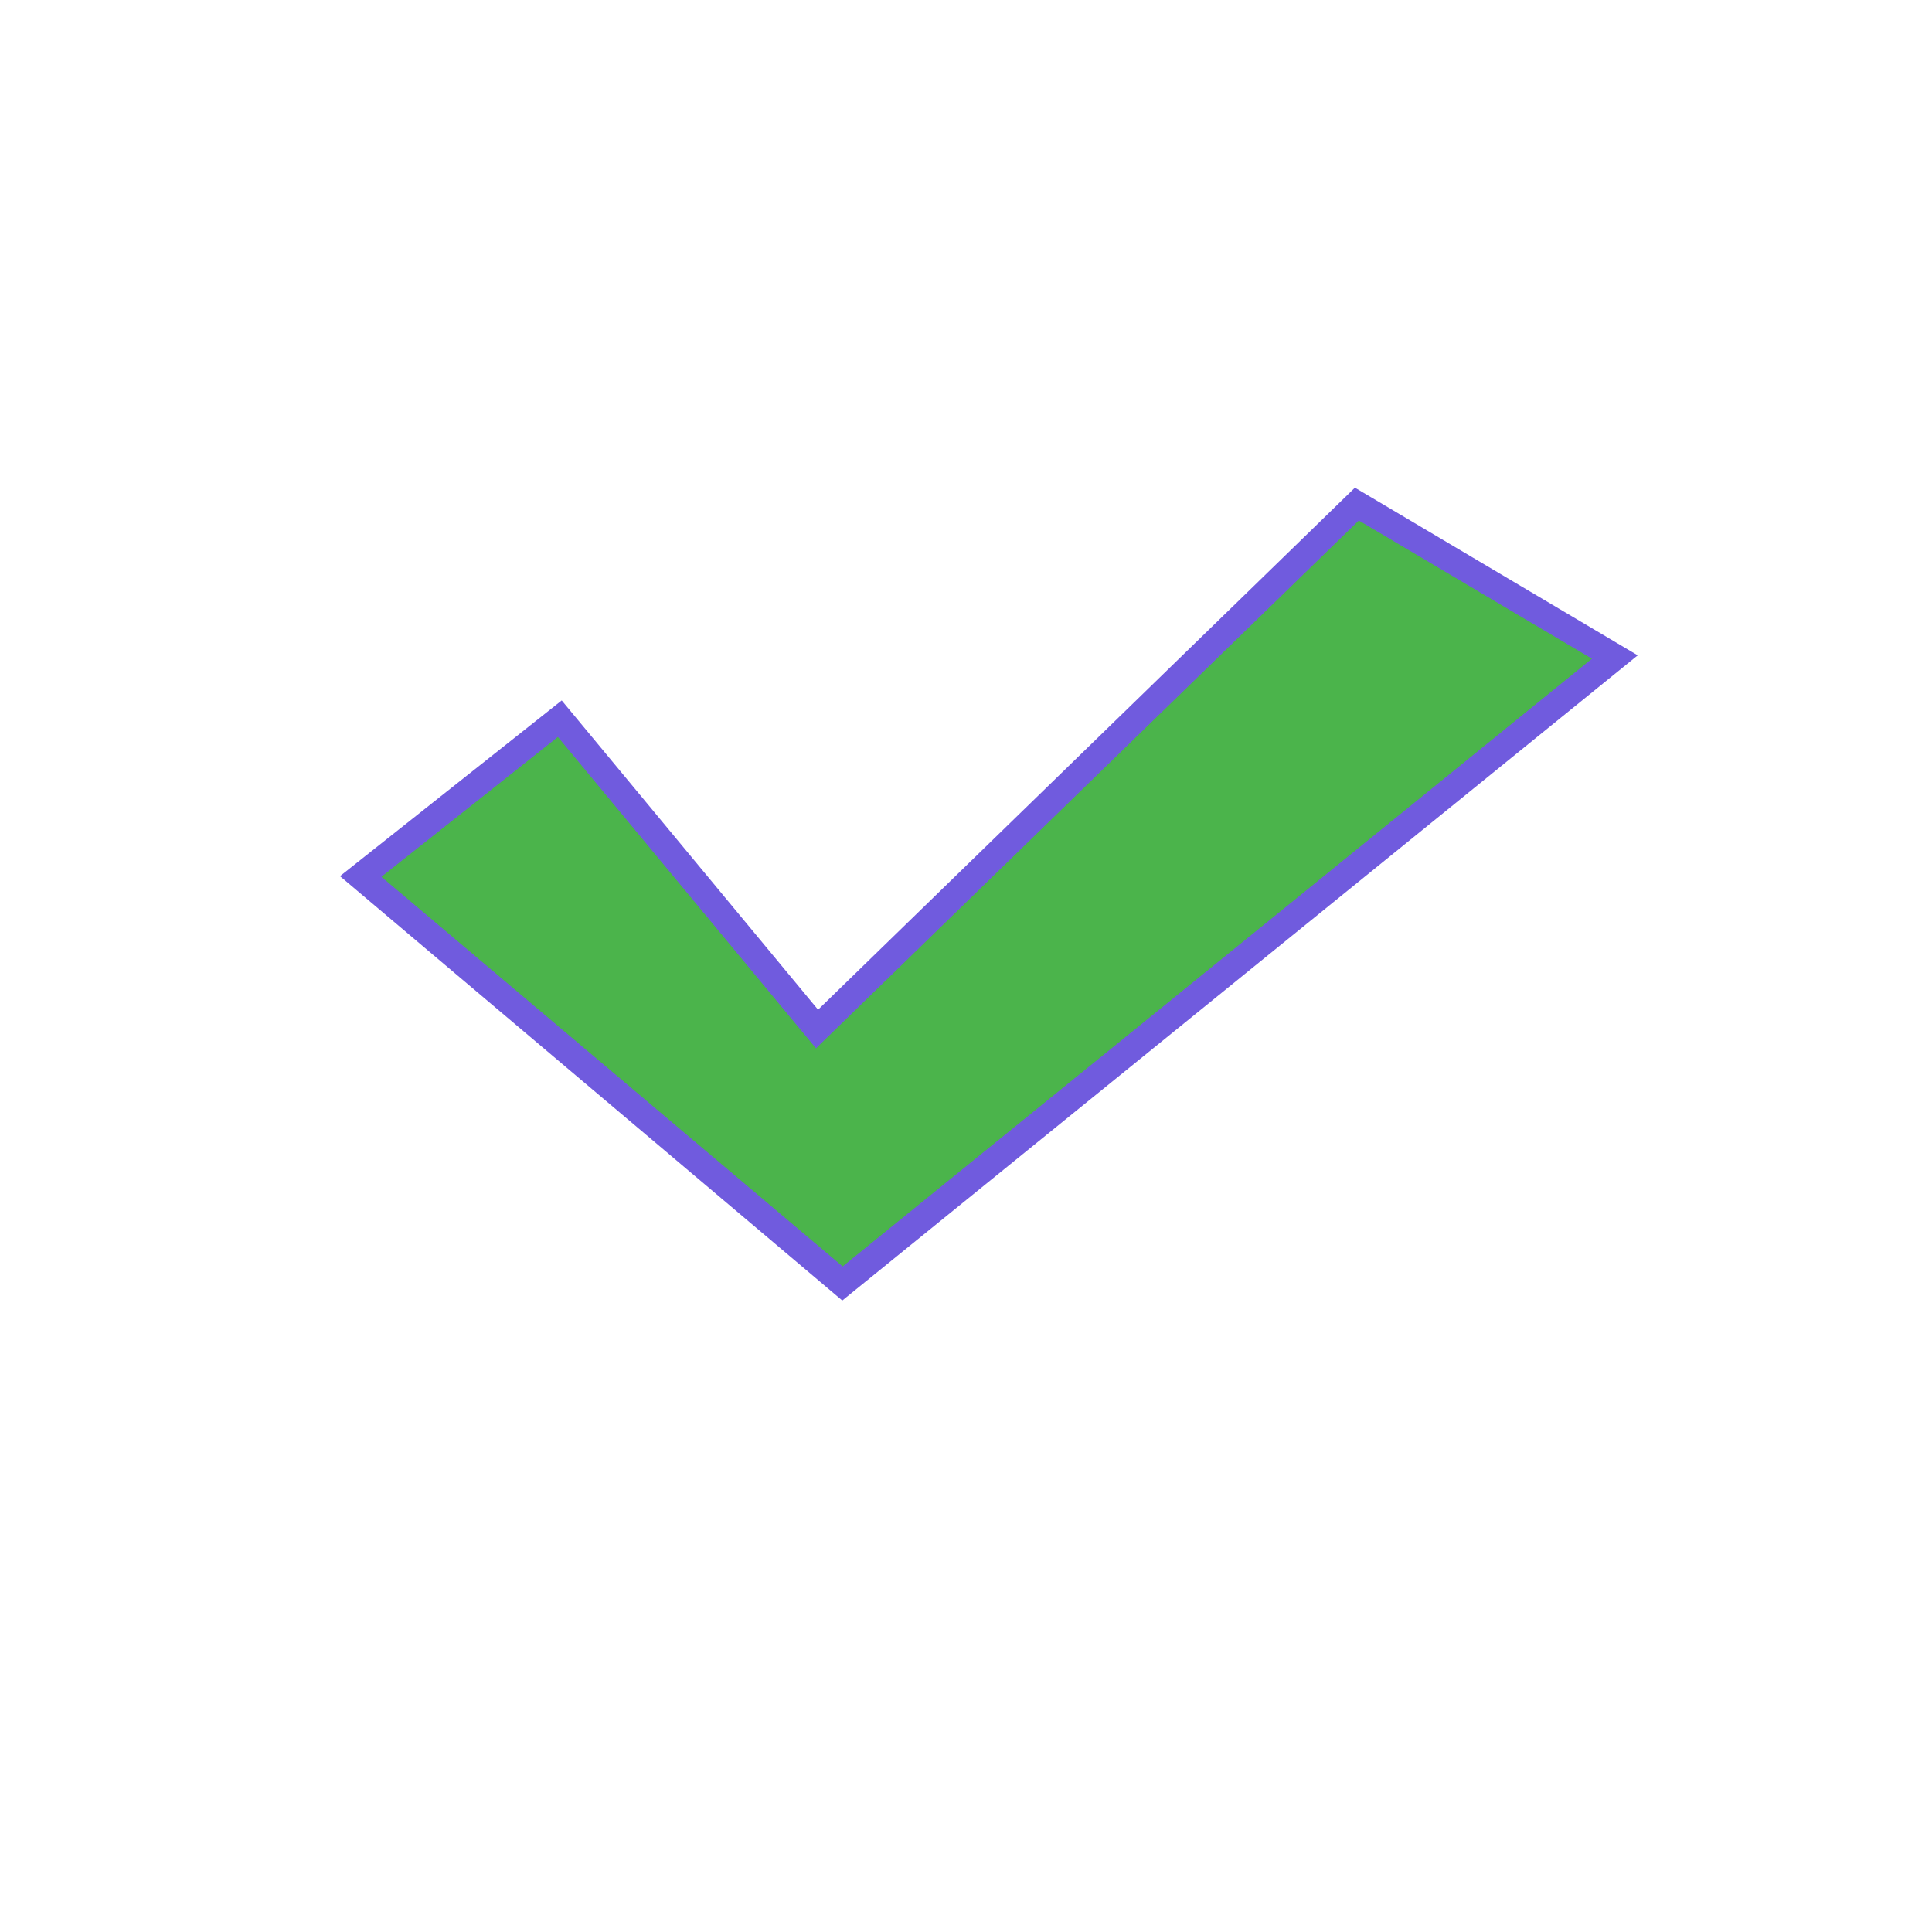
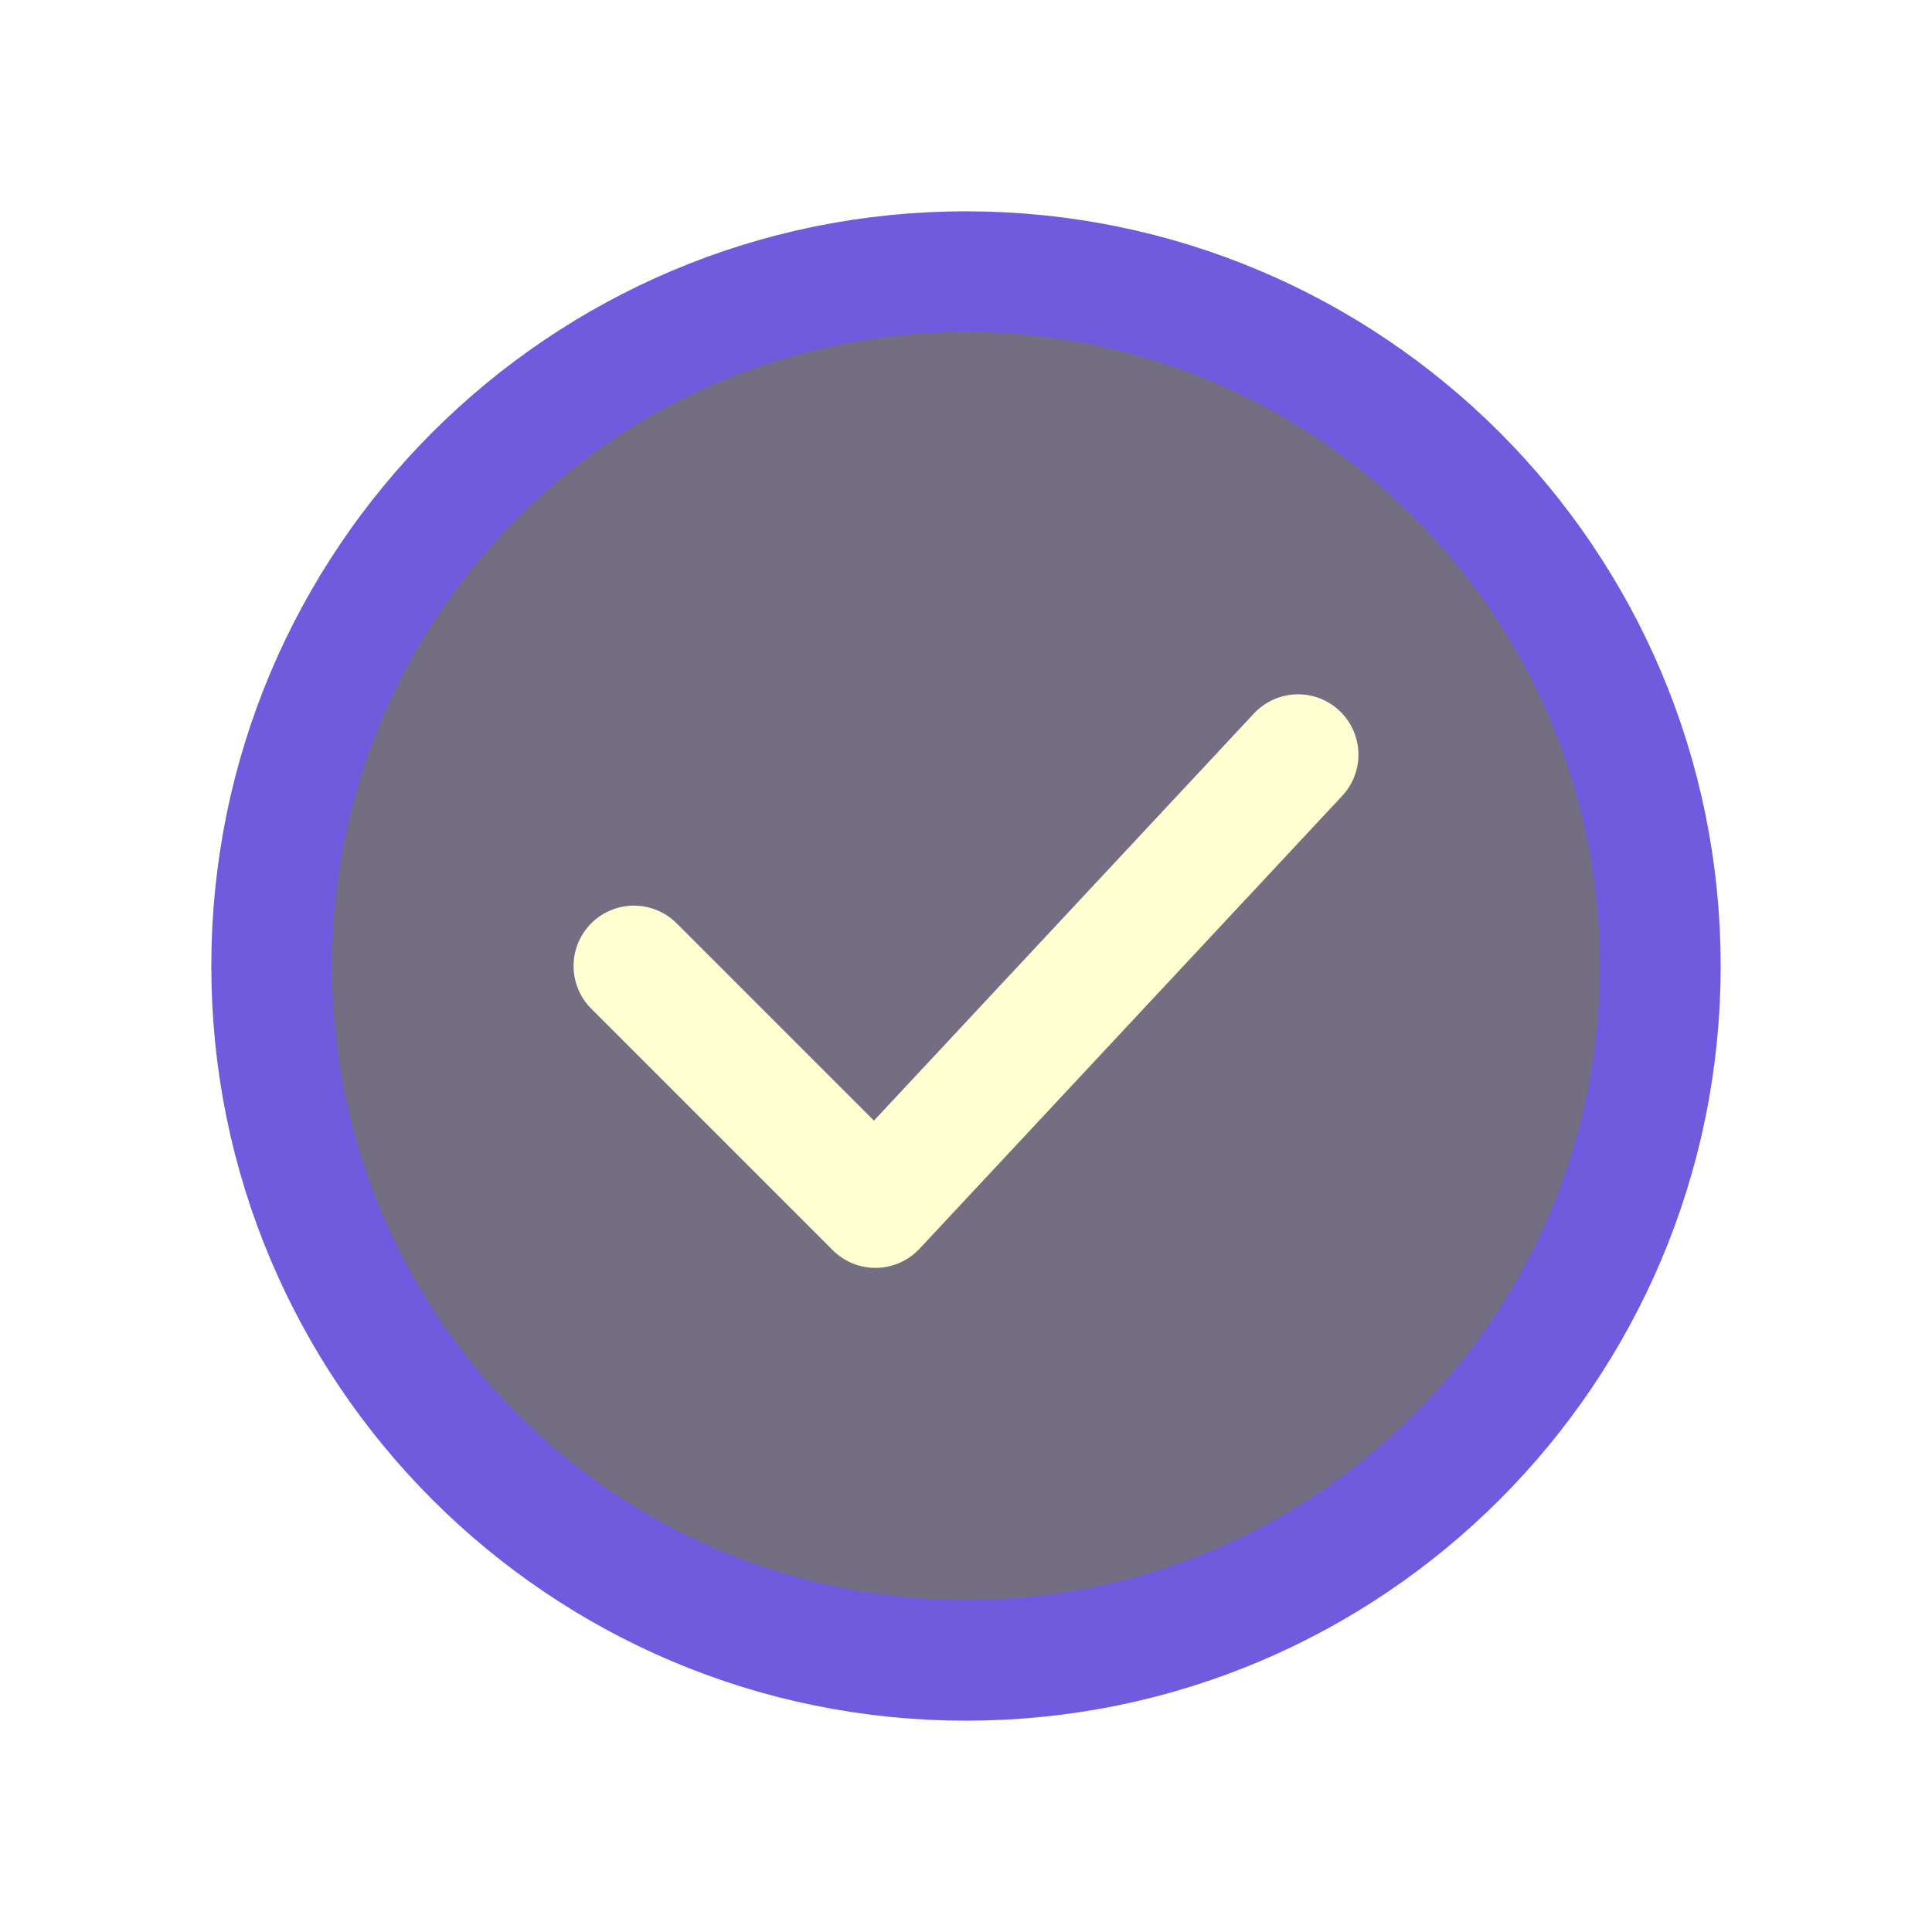
- <svg xmlns="http://www.w3.org/2000/svg" viewBox="0 0 256 256" version="1.1" id="svg11">
-   <defs id="defs5">
-     <linearGradient id="swatch22">
-       <stop style="stop-color:#705bde;stop-opacity:1;" offset="0" id="stop22" />
-     </linearGradient>
-     <linearGradient id="g" x1="0" y1="0" x2="1" y2="1">
-       <stop offset="0" stop-color="#7CFF9A" id="stop1" />
-       <stop offset="1" stop-color="#25C56A" id="stop2" />
-     </linearGradient>
-     <linearGradient id="shine" x1="50.059" y1="87.748" x2="174.342" y2="212.031" gradientTransform="matrix(1.158641,0,0,0.8630802,3.172243,-21.57125)" gradientUnits="userSpaceOnUse">
-       <stop offset="0" stop-color="#FFFFFF" stop-opacity=".9" id="stop3" />
-       <stop offset=".65" stop-color="#DFFFF0" stop-opacity=".35" id="stop4" />
-       <stop offset="1" stop-color="#FFFFFF" stop-opacity="0" id="stop5" />
-     </linearGradient>
-   </defs>
-   <path style="fill:#4bb44b;fill-opacity:1;stroke:#705bde;stroke-width:6.955;stroke-miterlimit:2;stroke-opacity:1;paint-order:stroke fill markers" d="M 73.925,97.649 50.538,116.182 111.653,167.81 210.937,87.28 180.049,68.967 108.123,138.907 Z" id="path13" />
+ <svg xmlns="http://www.w3.org/2000/svg" width="256" height="256" viewBox="0 0 64 64">
+   <circle cx="32" cy="32" r="23" fill="#29213e" fill-opacity=".65" stroke="#705bde" stroke-width="4" />
+   <path d="M21 32L29 40L43 25" fill="none" stroke="#ffffd1" stroke-width="4" stroke-linecap="round" stroke-linejoin="round" />
</svg>
